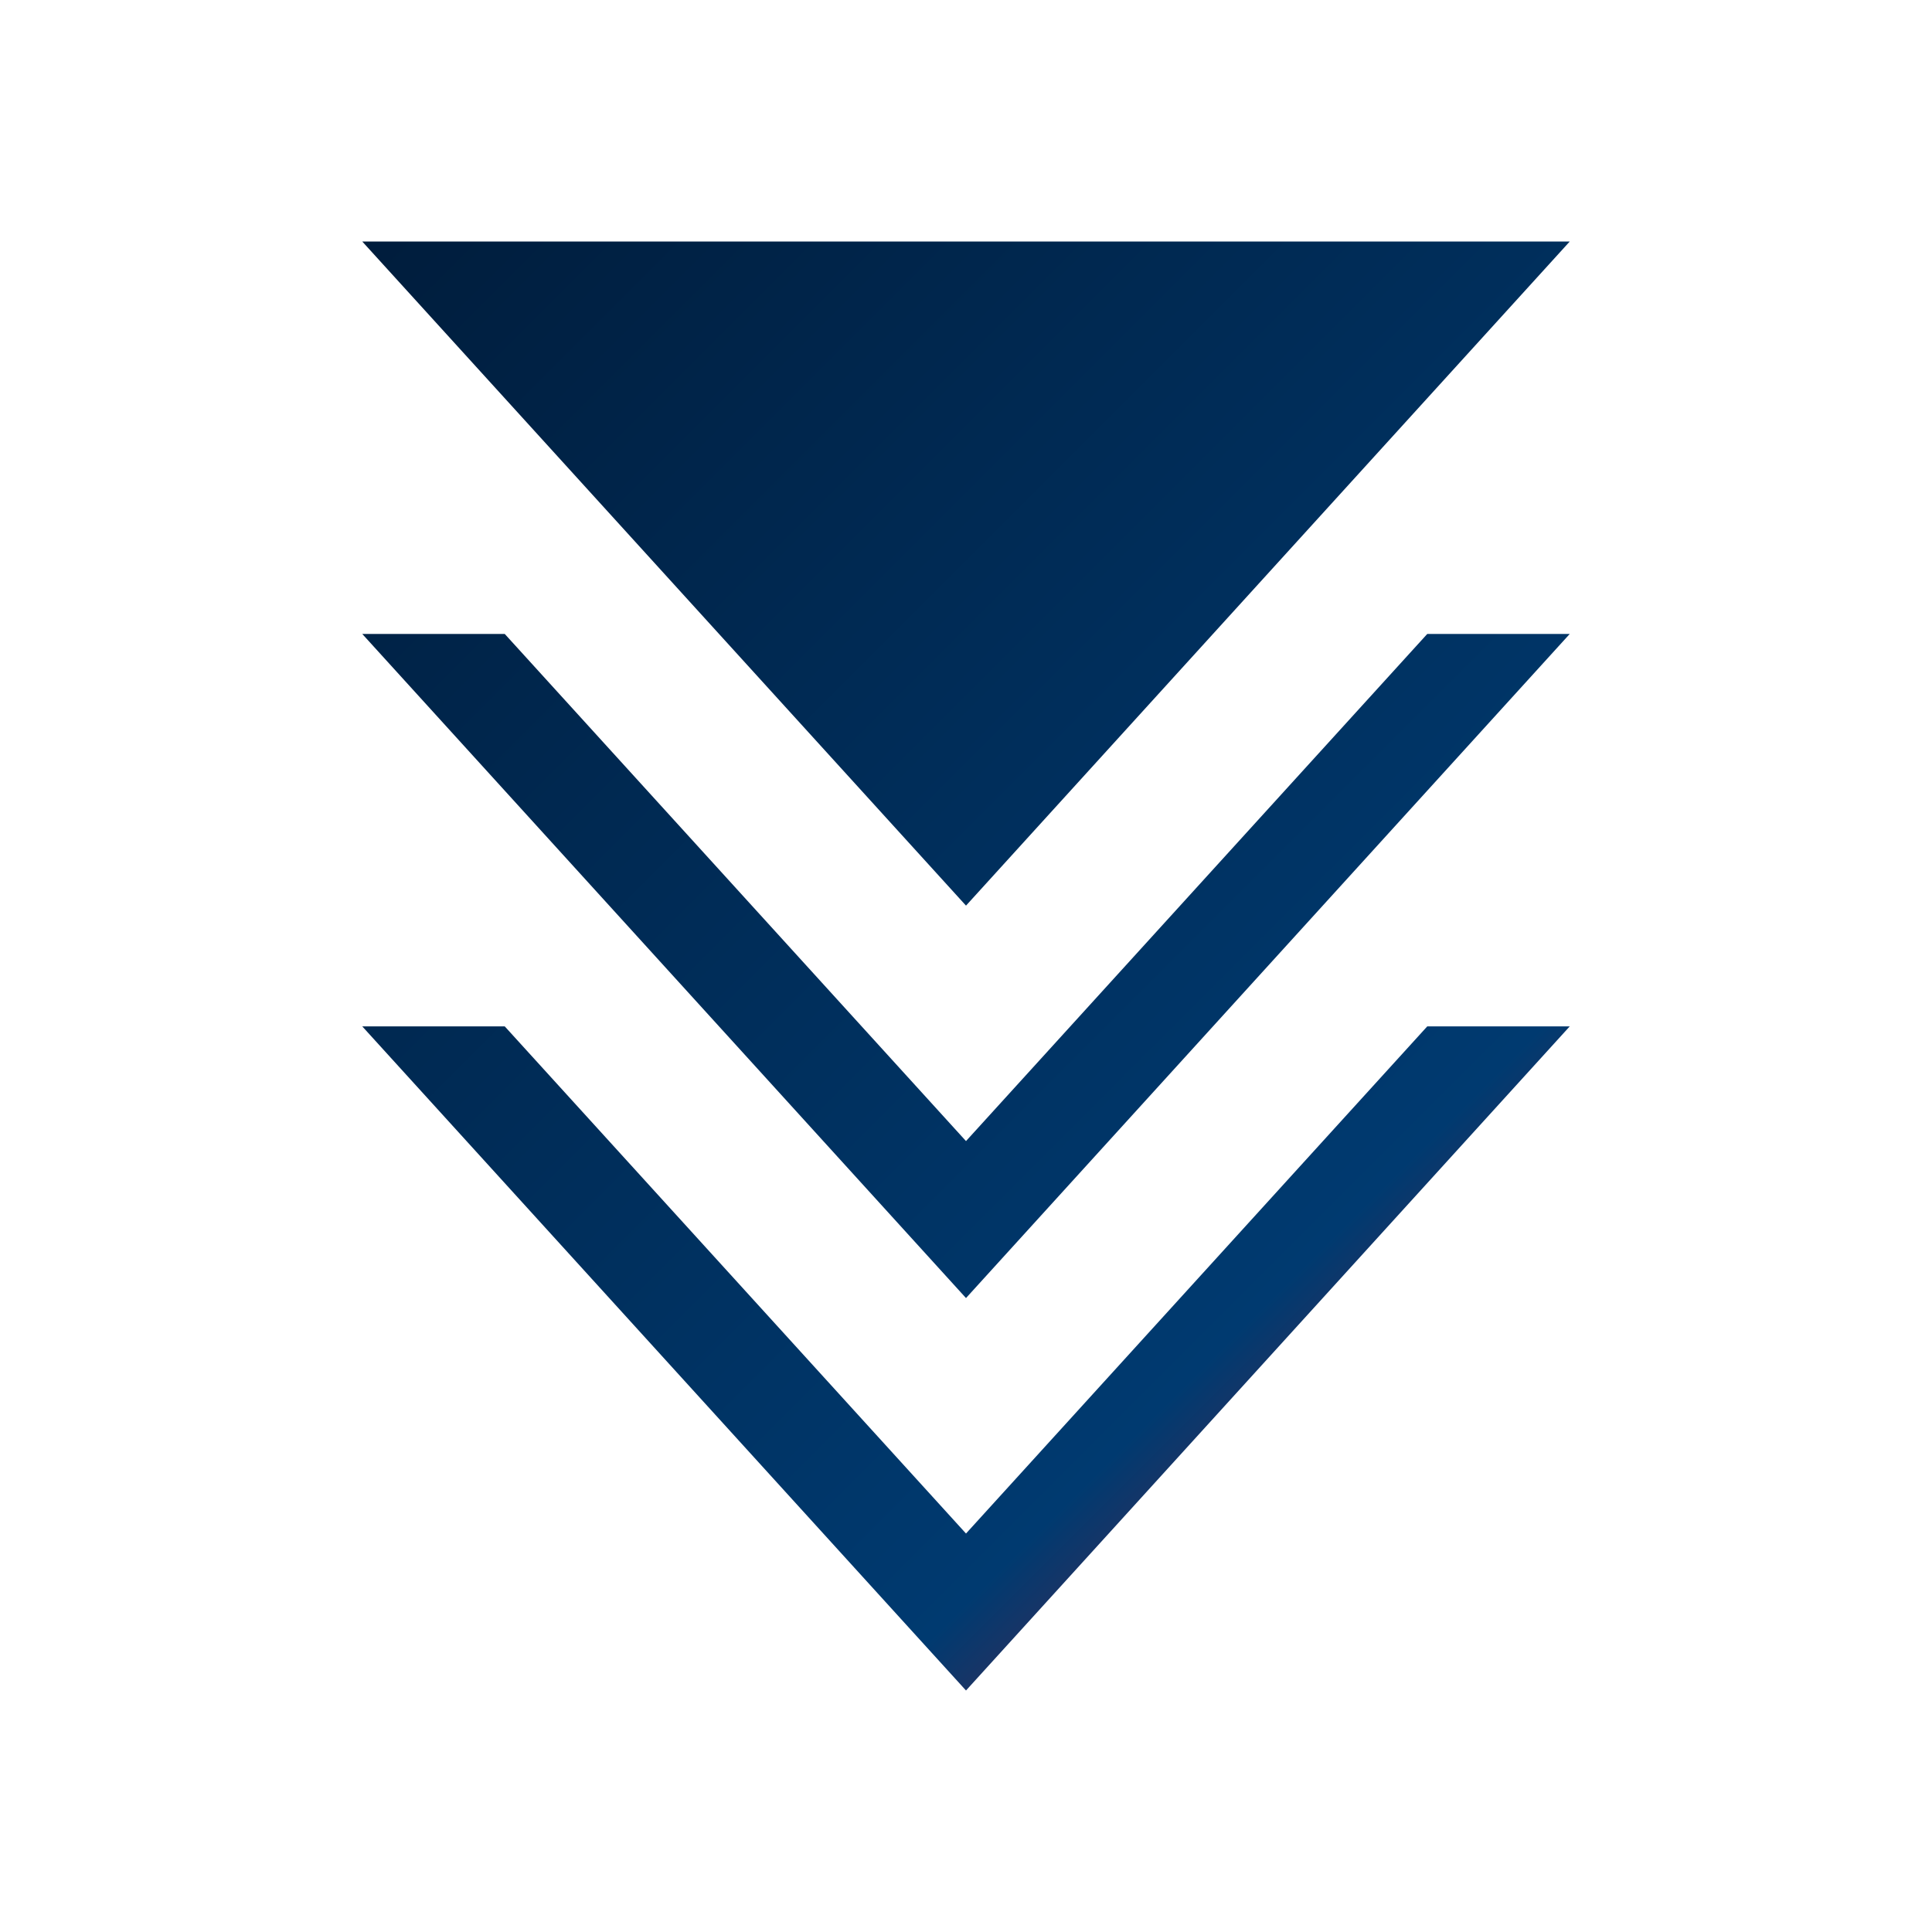
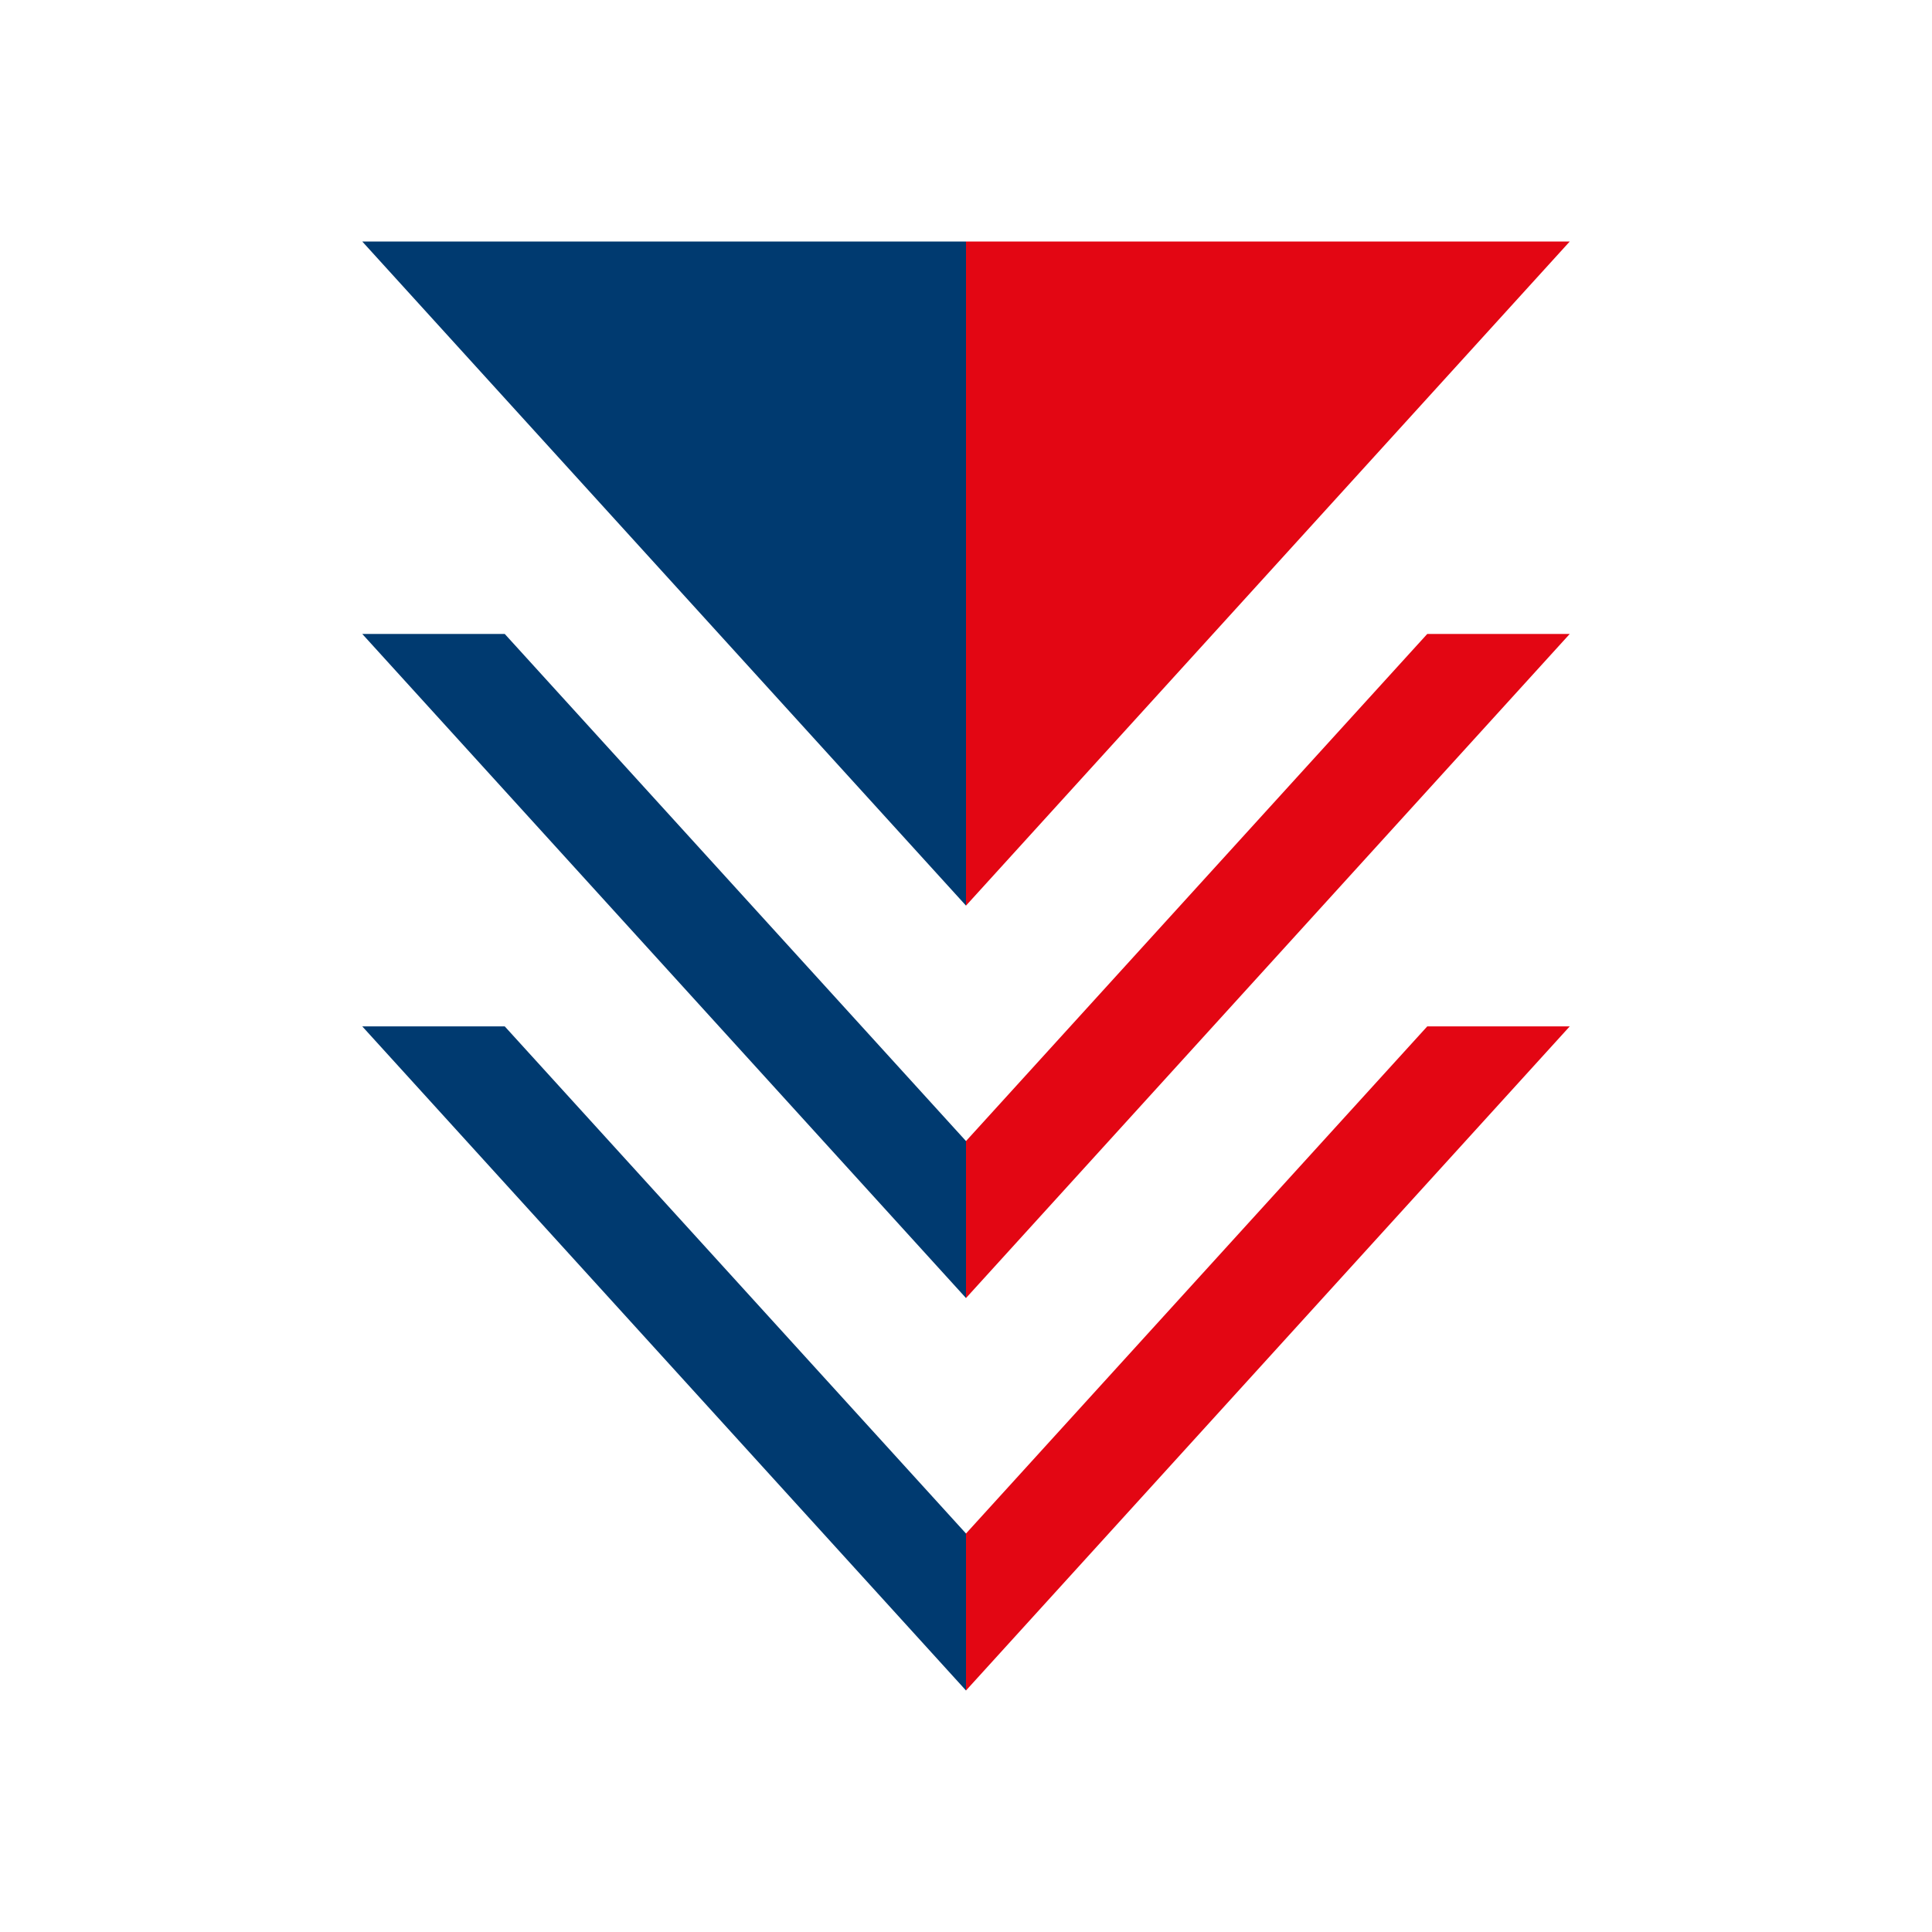
<svg xmlns="http://www.w3.org/2000/svg" version="1.1" id="Layer_1" x="0px" y="0px" viewBox="0 0 320 320" style="enable-background:new 0 0 320 320;" xml:space="preserve">
  <defs>
-     <linearGradient id="efm-icon-gradient" x1="40" y1="40" x2="280" y2="280" gradientUnits="userSpaceOnUse">
-       <stop offset="0" stop-color="#001b39" />
-       <stop offset="0.72" stop-color="#003a70" />
+     <linearGradient id="efm-icon-gradient" x1="0" y1="0" x2="320" y2="0" gradientUnits="userSpaceOnUse">
+       <stop offset="0" stop-color="#003a70" />
+       <stop offset="0.5" stop-color="#003a70" />
+       <stop offset="0.5" stop-color="#e30613" />
      <stop offset="1" stop-color="#e30613" />
    </linearGradient>
  </defs>
  <style type="text/css">
	.st0{fill:url(#efm-icon-gradient);}
	.st1{fill:none;}
</style>
  <path class="st0" d="M236.4,170L160,254l-76.4-84H60l100,110l100-110H236.4z M236.4,105L160,189l-76.4-84H60l100,110l100-110H236.4z   M60,40l100,110L260,40H60z" />
  <rect class="st1" width="320" height="320" />
</svg>
